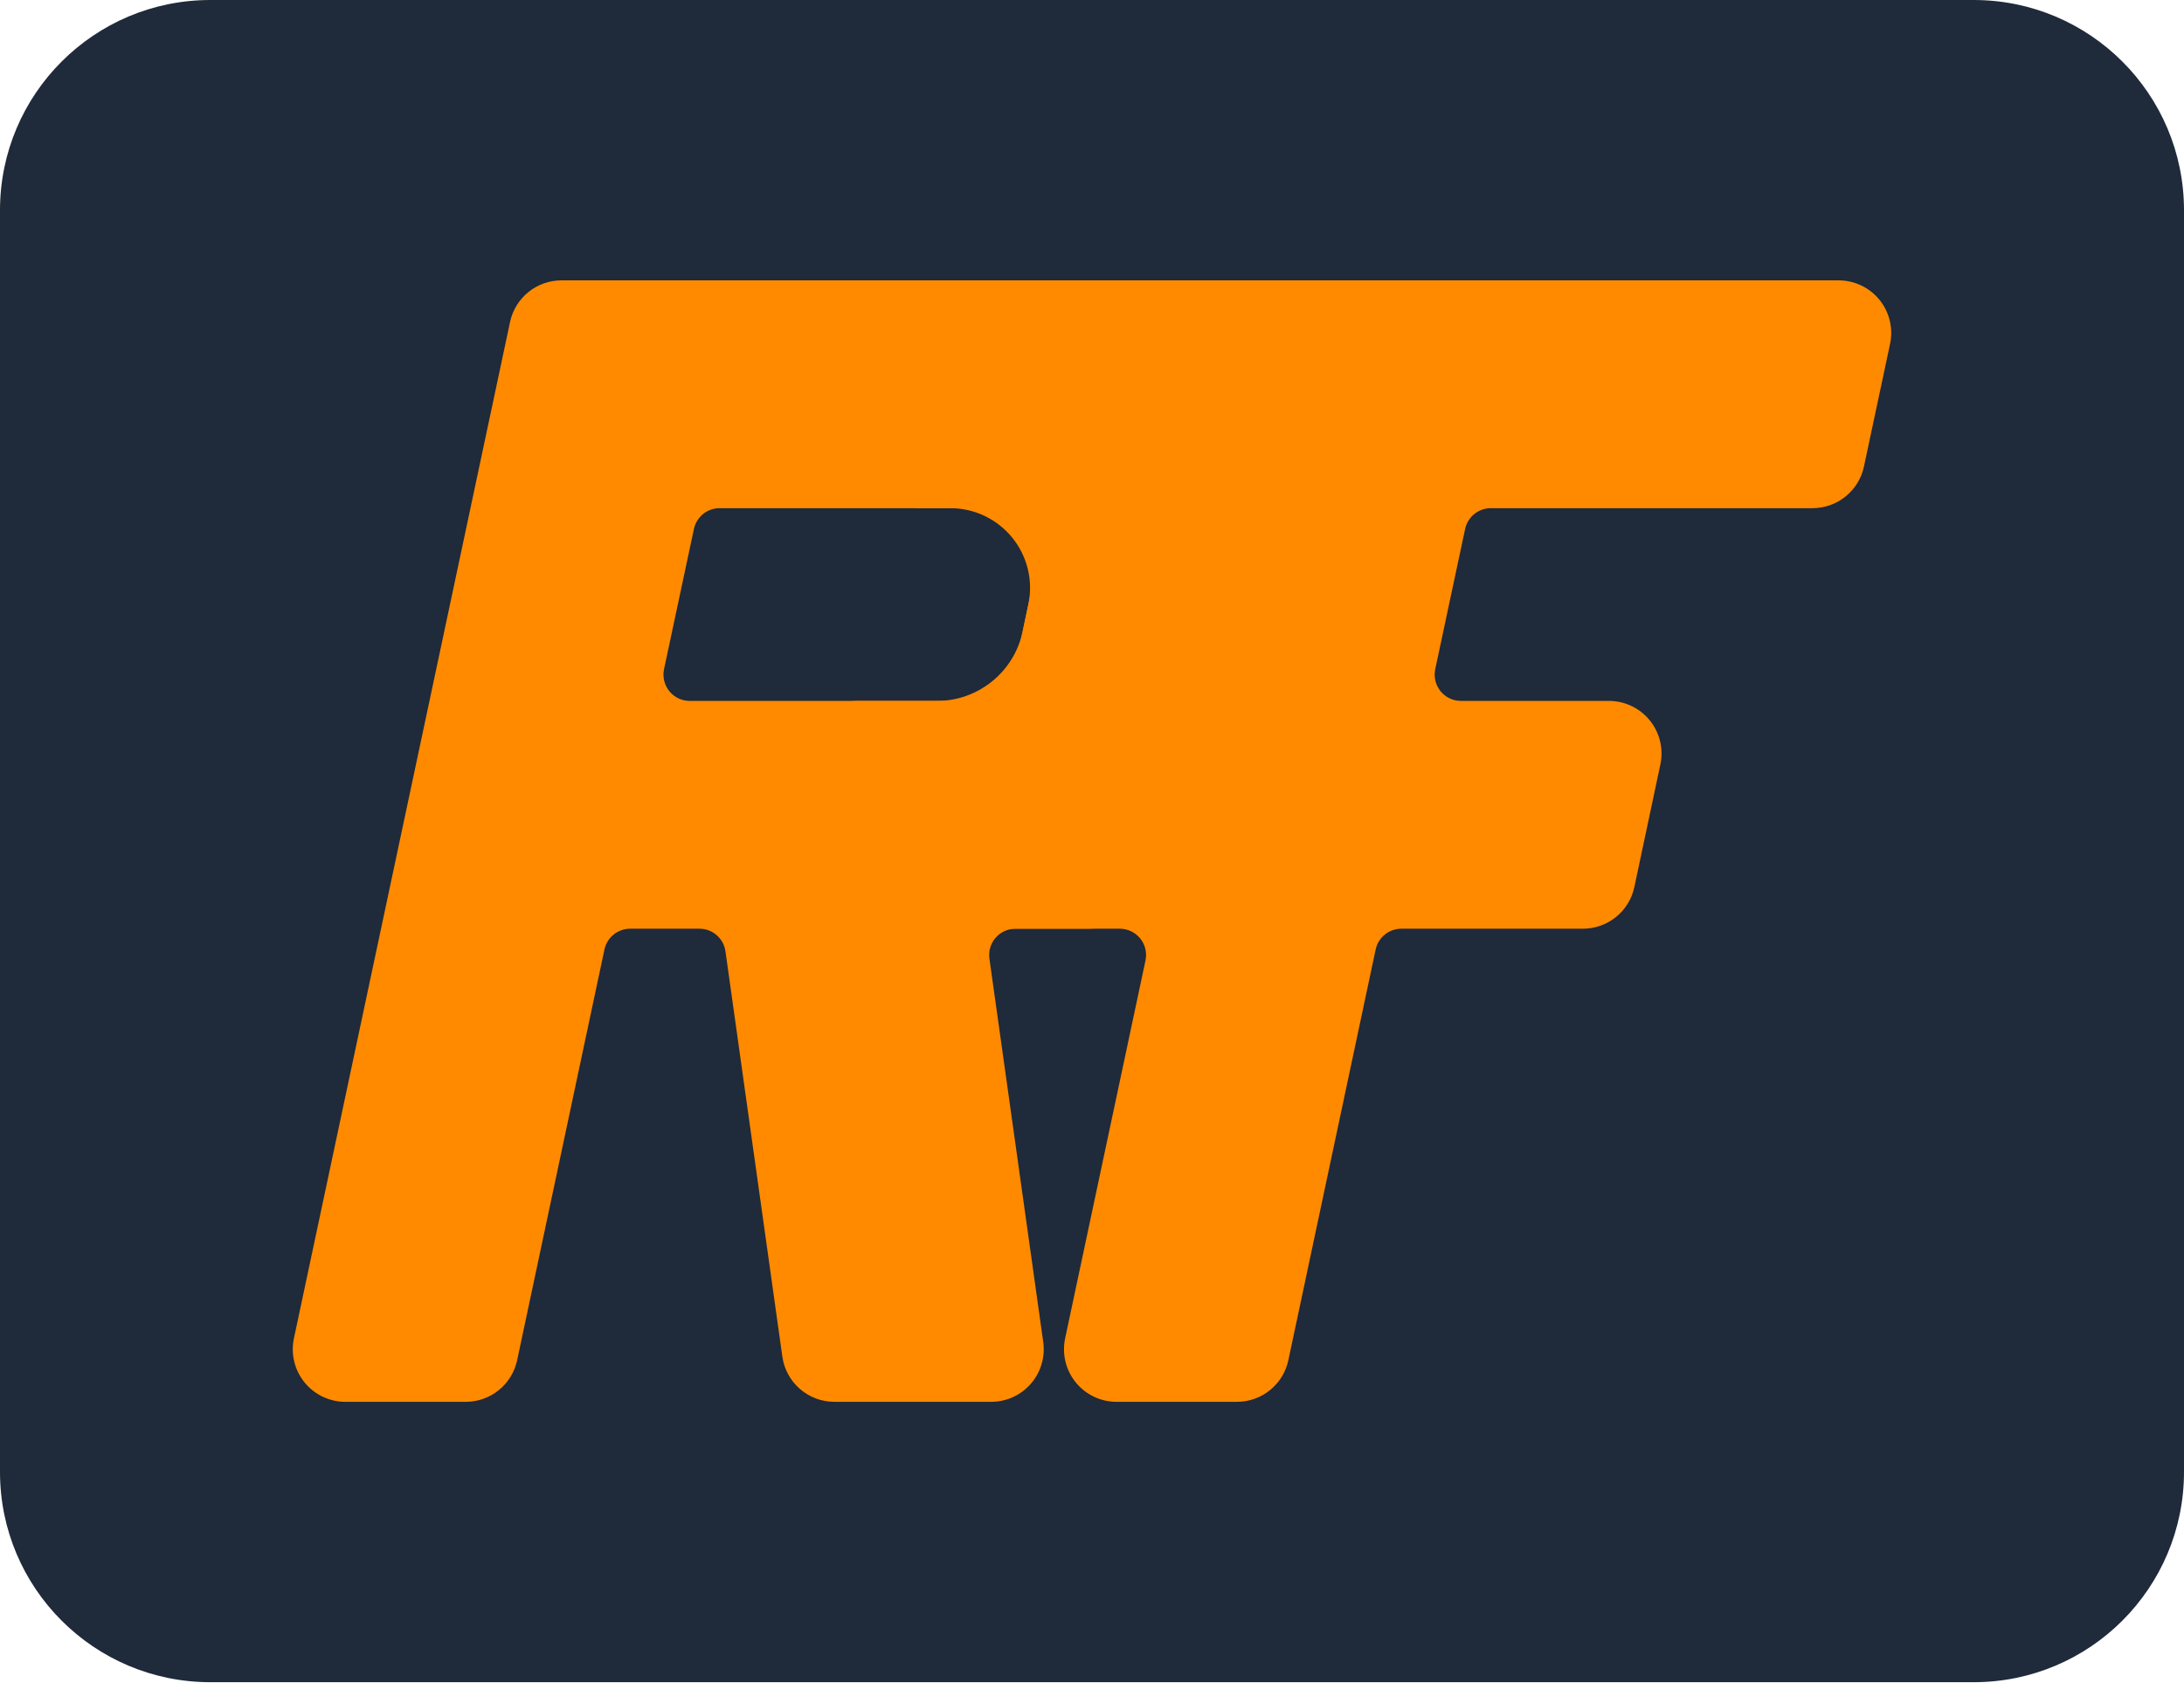
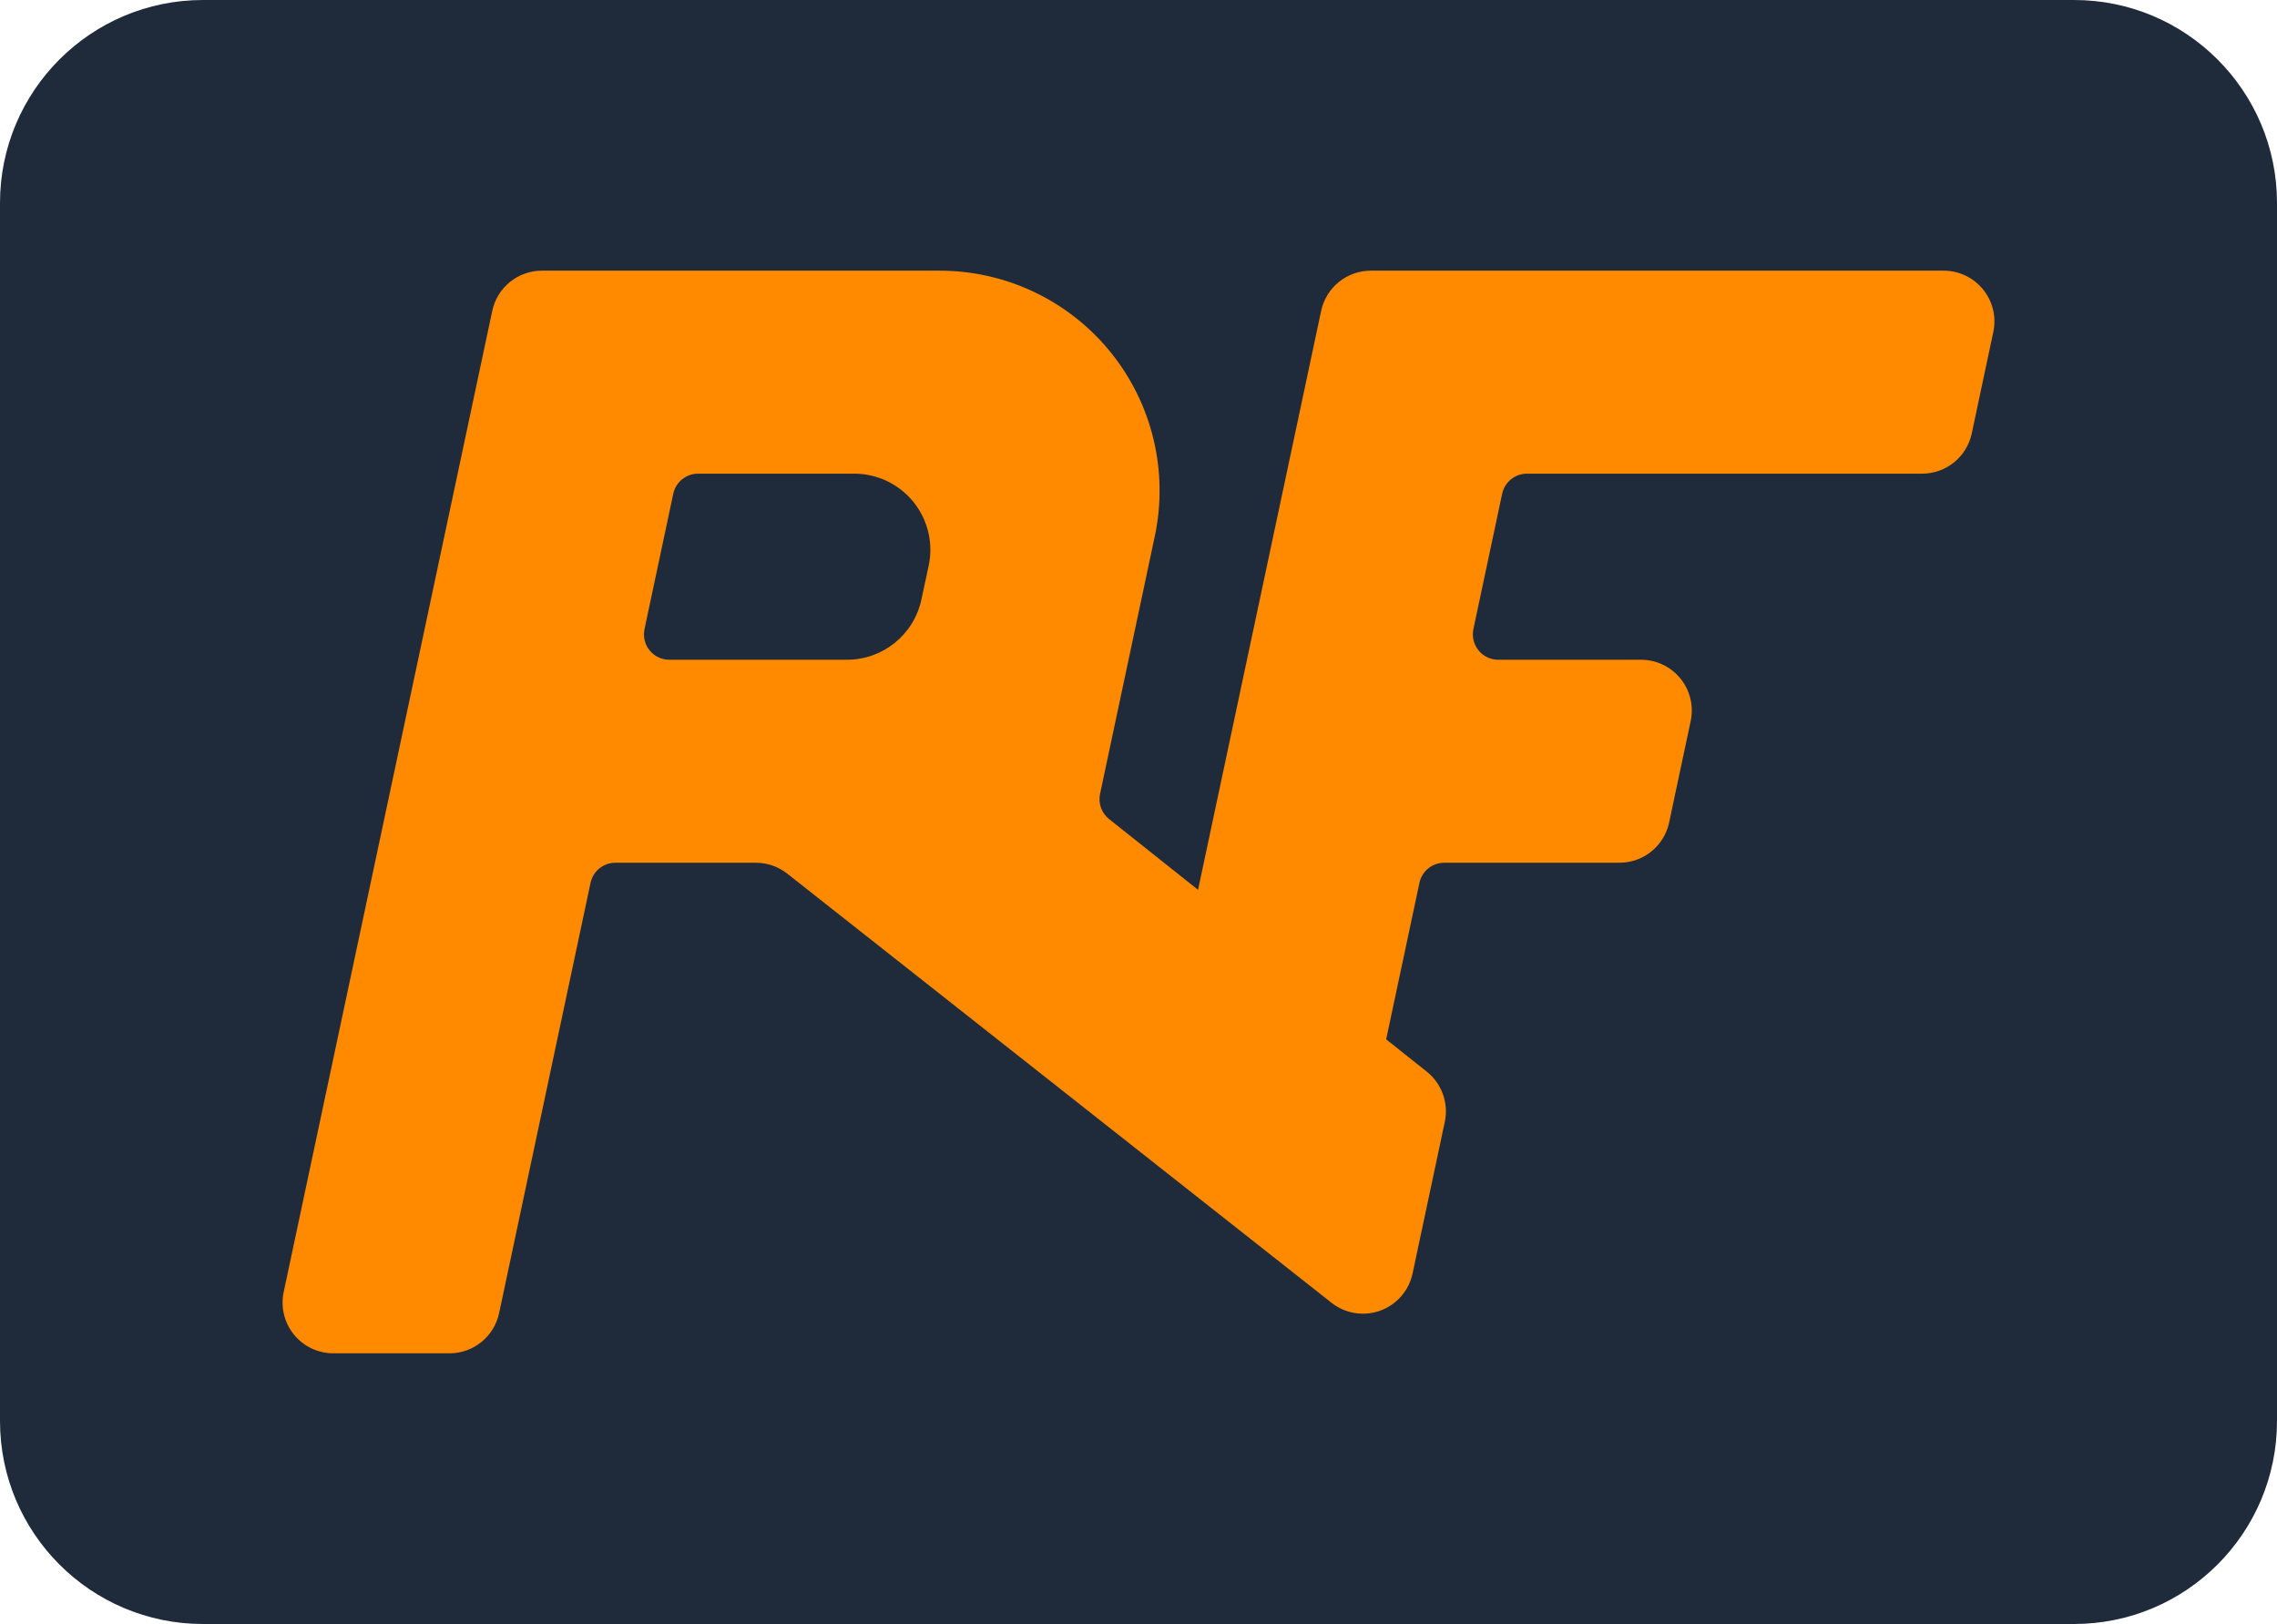
- <svg xmlns="http://www.w3.org/2000/svg" viewBox="0 0 249.21 192.00" width="249.21" height="192.00" role="img" aria-label="RepForge RF monogram, amber on slate">
-   <rect width="249.21" height="192.00" rx="24" fill="#1F2A3A" />
+ <svg xmlns="http://www.w3.org/2000/svg" viewBox="0 0 269.21 192.00" width="269.21" height="192.00" role="img" aria-label="RepForge RF monogram, amber on slate">
+   <rect width="269.21" height="192.00" rx="24" fill="#1F2A3A" />
  <g transform="translate(32.00 32.00) scale(1)">
-     <path fill="#FF8A00" d="M70.20 4.75A6.00 6.00 0 0 1 76.07 0.00L177.80 0.00A6.00 6.00 0 0 1 183.67 7.25L180.69 21.25A6.00 6.00 0 0 1 174.82 26.00L138.11 26.00A3.00 3.00 0 0 0 135.18 28.38L131.77 44.38A3.00 3.00 0 0 0 134.71 48.00L151.60 48.00A6.00 6.00 0 0 1 157.46 55.25L154.49 69.25A6.00 6.00 0 0 1 148.62 74.00L127.91 74.00A3.00 3.00 0 0 0 124.97 76.38L115.01 123.25A6.00 6.00 0 0 1 109.14 128.00L95.41 128.00A6.00 6.00 0 0 1 89.54 120.75L98.71 77.62A3.00 3.00 0 0 0 95.77 74.00L62.89 74.00A6.00 6.00 0 0 1 57.02 66.75L59.99 52.75A6.00 6.00 0 0 1 65.86 48.00L80.58 48.00A3.00 3.00 0 0 0 83.51 45.62L86.91 29.62A3.00 3.00 0 0 0 83.98 26.00L73.09 26.00A6.00 6.00 0 0 1 67.22 18.75Z" />
-     <path fill="#FF8A00" fill-rule="nonzero" d="M26.20 4.75A6.00 6.00 0 0 1 32.07 0.00L82.16 0.00A30.00 30.00 0 0 1 111.50 36.24L105.87 62.73A14.23 14.23 0 0 1 91.96 74.00L83.87 74.00A3.00 3.00 0 0 0 80.90 77.42L87.04 121.17A6.00 6.00 0 0 1 81.10 128.00L63.22 128.00A6.00 6.00 0 0 1 57.27 122.83L50.78 76.58A3.00 3.00 0 0 0 47.81 74.00L39.91 74.00A3.00 3.00 0 0 0 36.97 76.38L27.01 123.25A6.00 6.00 0 0 1 21.14 128.00L7.41 128.00A6.00 6.00 0 0 1 1.54 120.75ZM50.11 26.00A3.00 3.00 0 0 0 47.18 28.38L43.77 44.38A3.00 3.00 0 0 0 46.71 48.00L74.91 48.00A10.00 10.00 0 0 0 84.69 40.08L85.34 36.99A9.10 9.10 0 0 0 76.45 26.00Z" />
+     <path fill="#FF8A00" d="M124.20 4.75A6.00 6.00 0 0 1 130.07 0.00L197.80 0.00A6.00 6.00 0 0 1 203.67 7.25L201.12 19.25A6.00 6.00 0 0 1 195.25 24.00L148.54 24.00A3.00 3.00 0 0 0 145.60 26.38L142.20 42.38A3.00 3.00 0 0 0 145.13 46.00L162.02 46.00A6.00 6.00 0 0 1 167.89 53.25L165.34 65.25A6.00 6.00 0 0 1 159.47 70.00L138.76 70.00A3.00 3.00 0 0 0 135.82 72.38L131.01 95.00L105.01 95.00Z" />
+     <path fill="#FF8A00" fill-rule="nonzero" d="M26.20 4.75A6.00 6.00 0 0 1 32.07 0.00L79.10 0.00A26.00 26.00 0 0 1 104.53 31.41L98.06 61.86A3.00 3.00 0 0 0 99.13 64.84L136.68 94.69A6.00 6.00 0 0 1 138.82 100.63L135.01 118.56A6.00 6.00 0 0 1 125.42 122.02L61.08 71.29A6.00 6.00 0 0 0 57.36 70.00L40.76 70.00A3.00 3.00 0 0 0 37.82 72.38L27.01 123.25A6.00 6.00 0 0 1 21.14 128.00L7.41 128.00A6.00 6.00 0 0 1 1.54 120.75ZM50.54 24.00A3.00 3.00 0 0 0 47.60 26.38L44.20 42.38A3.00 3.00 0 0 0 47.13 46.00L68.14 46.00A9.00 9.00 0 0 0 76.94 38.87L77.80 34.87A9.00 9.00 0 0 0 68.99 24.00Z" />
  </g>
</svg>
